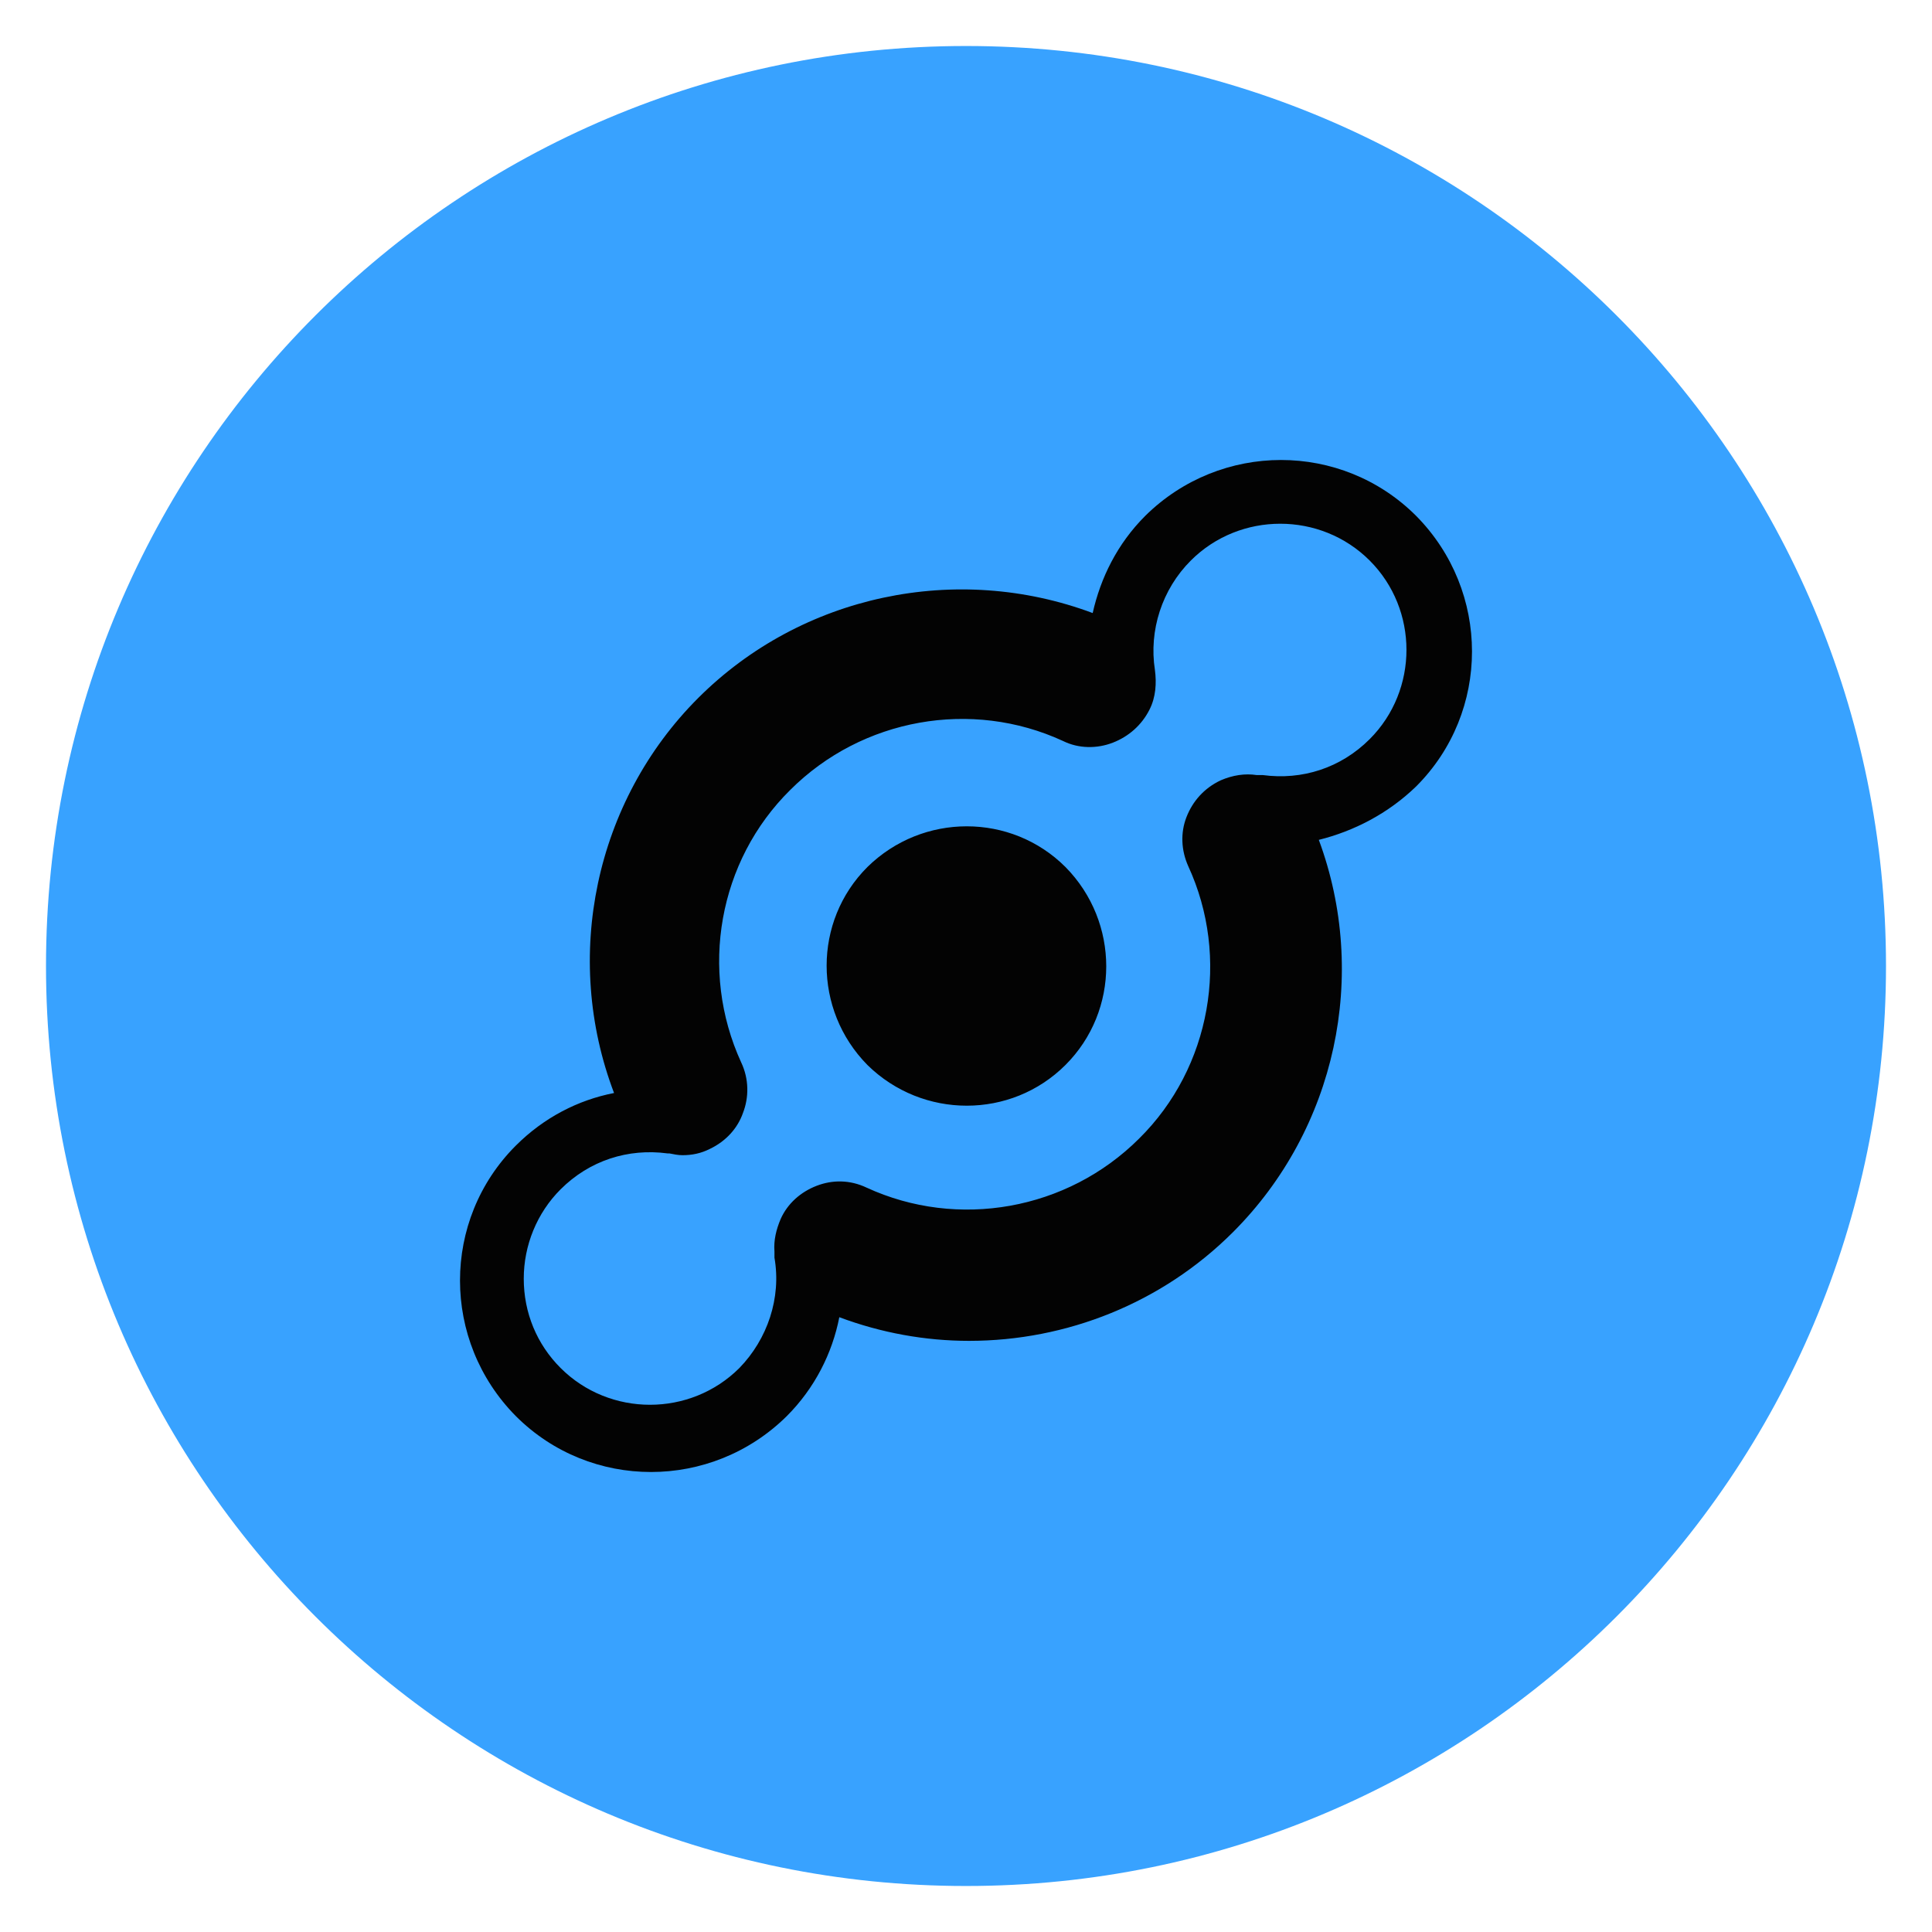
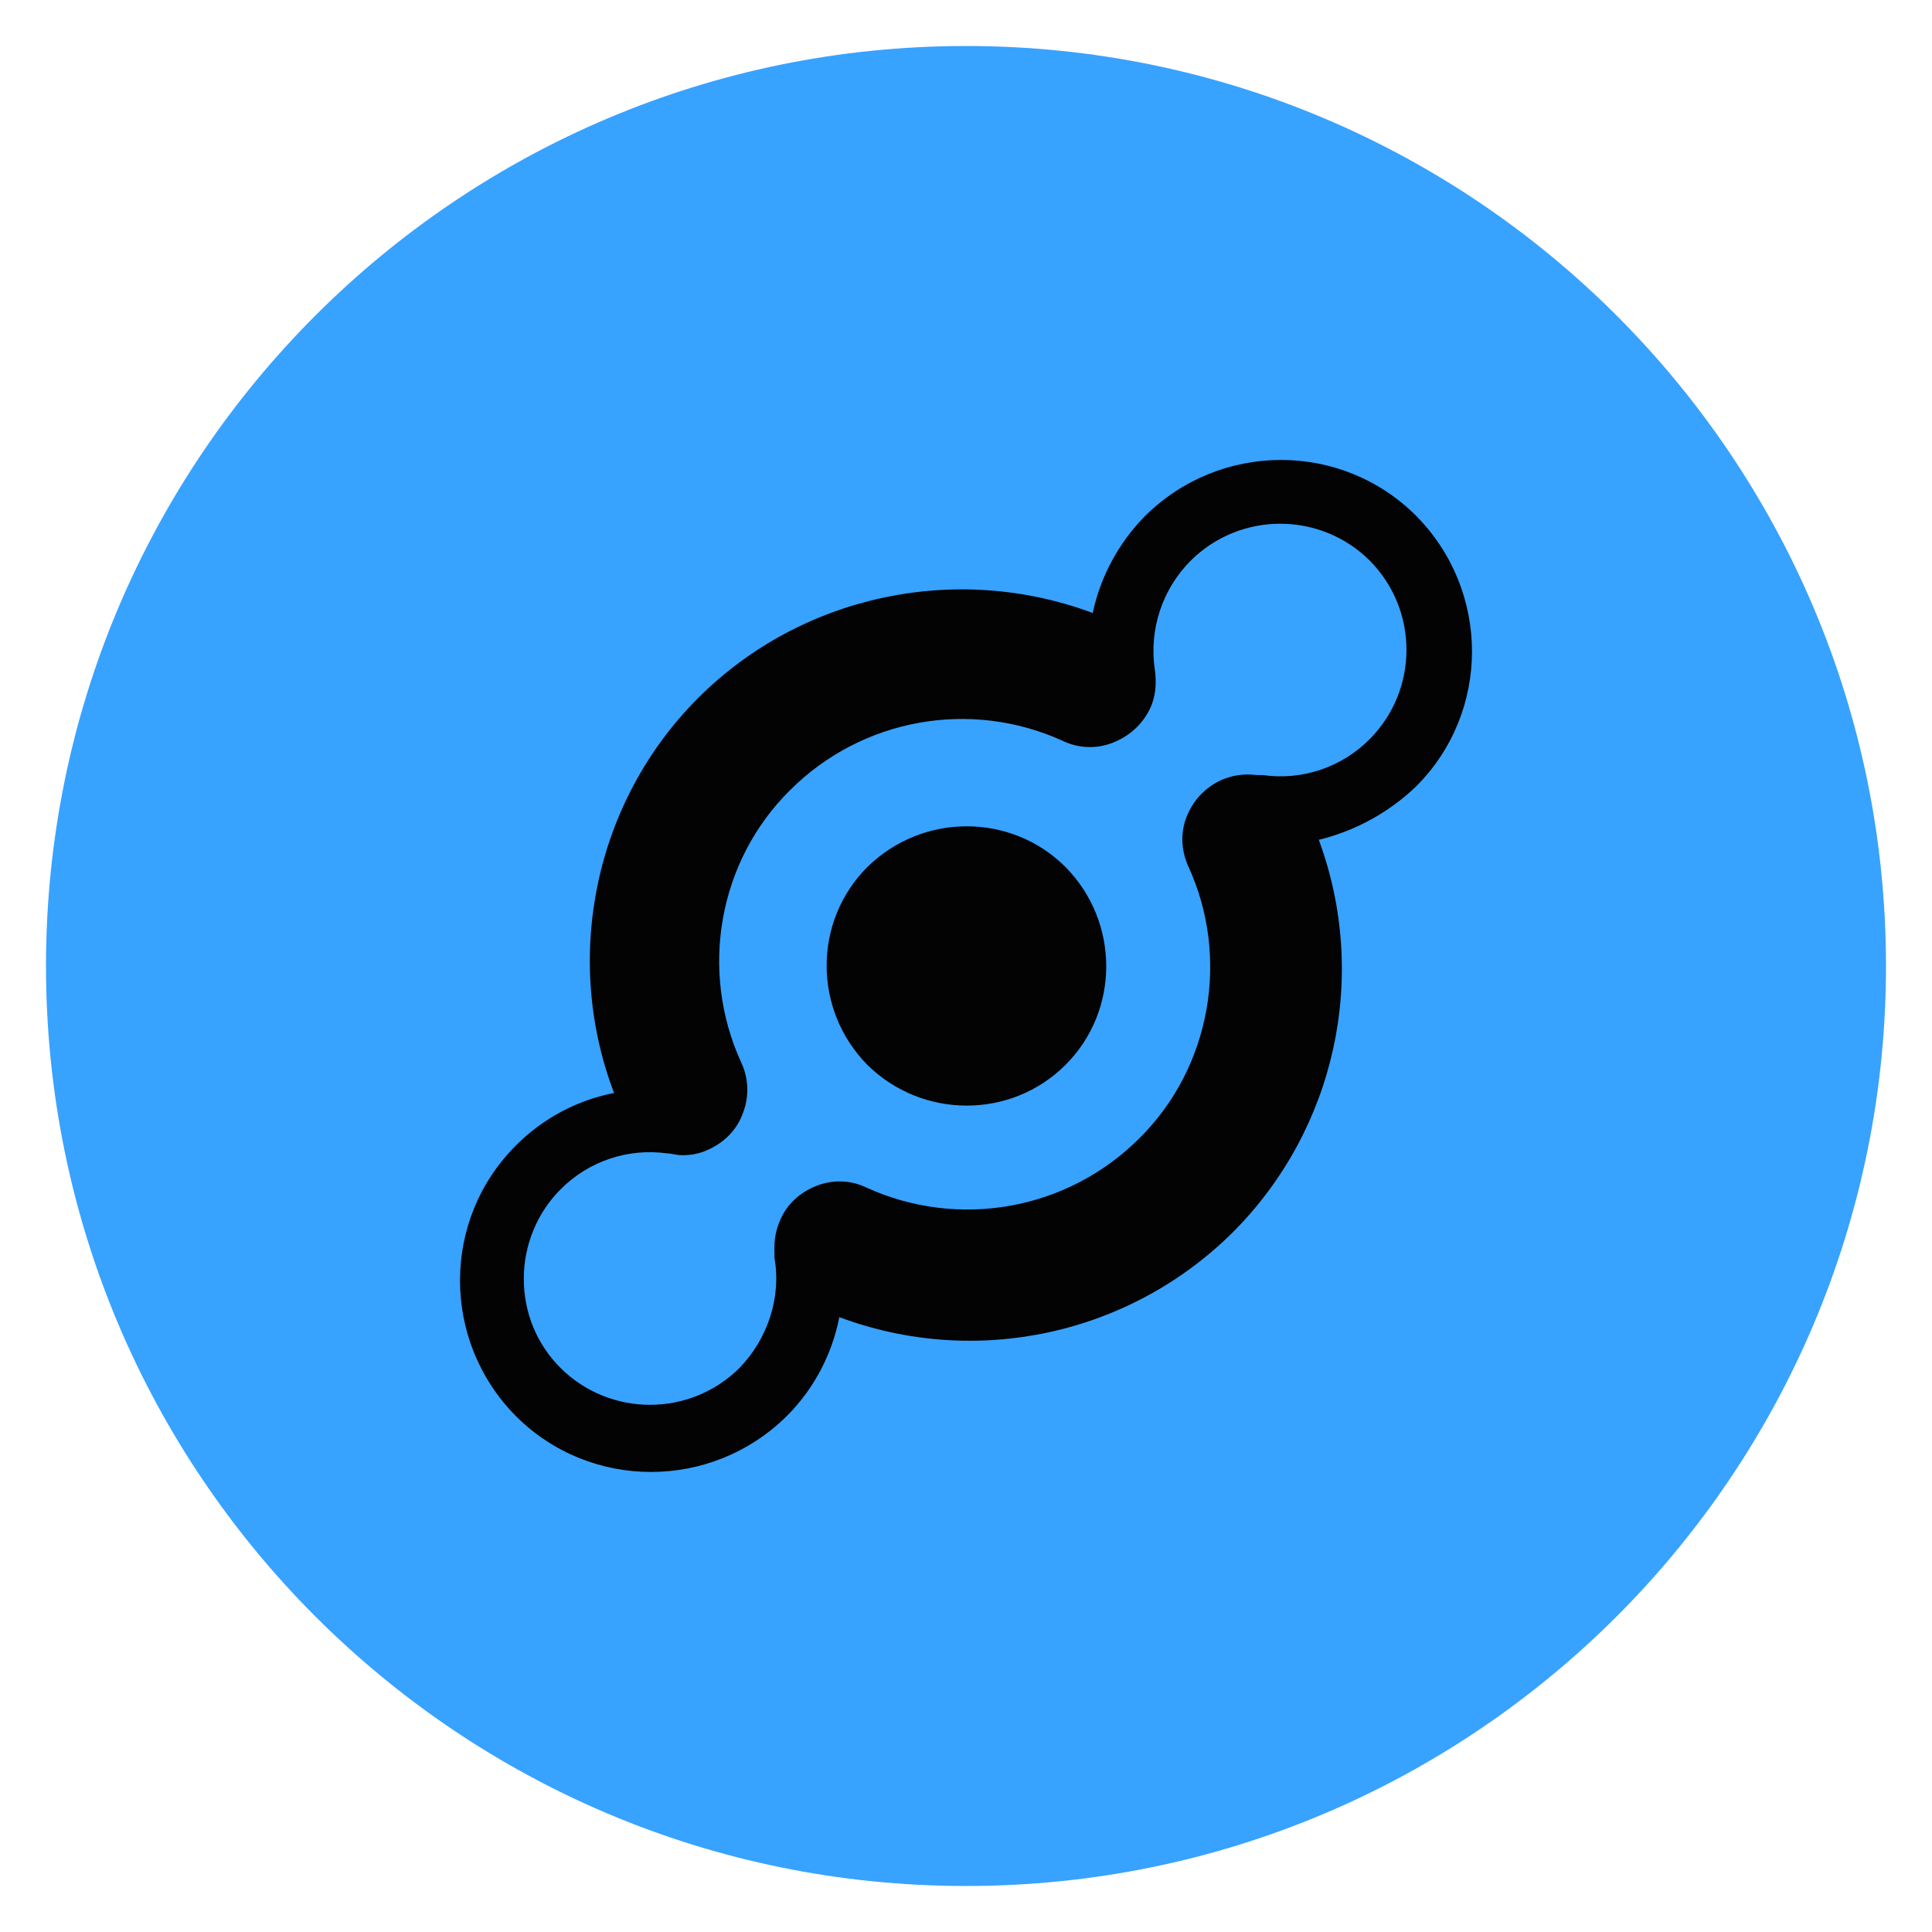
- <svg xmlns="http://www.w3.org/2000/svg" width="42" height="42" viewBox="0 0 42 42" fill="none">
-   <path d="M21 41C32.046 41 41 32.046 41 21C41 9.954 32.046 1 21 1C9.954 1 1 9.954 1 21C1 32.046 9.954 41 21 41Z" fill="#38A2FF" />
-   <path d="M25.888 12.185C26.955 11.119 28.708 11.119 29.775 12.185C30.842 13.251 30.842 15.003 29.775 16.069C29.146 16.697 28.308 16.964 27.45 16.849C27.412 16.849 27.374 16.849 27.317 16.849C27.069 16.811 26.802 16.849 26.536 16.964C26.174 17.135 25.926 17.421 25.793 17.763C25.659 18.106 25.678 18.487 25.831 18.829C26.745 20.81 26.326 23.209 24.764 24.751C23.201 26.312 20.819 26.731 18.837 25.817C18.475 25.646 18.094 25.646 17.751 25.779C17.408 25.912 17.122 26.16 16.97 26.502C16.874 26.731 16.817 26.959 16.836 27.207C16.836 27.245 16.836 27.302 16.836 27.34C16.989 28.216 16.684 29.111 16.074 29.739C15.007 30.805 13.254 30.805 12.187 29.739C11.672 29.225 11.386 28.54 11.386 27.797C11.386 27.074 11.672 26.369 12.187 25.855C12.816 25.227 13.654 24.96 14.511 25.074C14.53 25.074 14.53 25.074 14.55 25.074C14.645 25.093 14.74 25.113 14.835 25.113C15.045 25.113 15.236 25.074 15.426 24.979C15.788 24.808 16.036 24.522 16.15 24.199C16.284 23.856 16.284 23.456 16.112 23.094C15.197 21.095 15.617 18.715 17.179 17.173C18.742 15.612 21.124 15.193 23.106 16.107C23.449 16.278 23.849 16.278 24.192 16.145C24.535 16.012 24.821 15.764 24.992 15.421C25.126 15.155 25.145 14.85 25.107 14.565C24.973 13.708 25.259 12.813 25.888 12.185ZM23.163 23.151C24.344 21.971 24.344 20.048 23.163 18.849C21.981 17.668 20.057 17.668 18.856 18.849C17.675 20.029 17.675 21.952 18.856 23.151C20.057 24.332 21.981 24.332 23.163 23.151ZM30.785 17.097C32.405 15.479 32.405 12.851 30.785 11.214C29.165 9.595 26.536 9.595 24.897 11.214C24.287 11.823 23.925 12.566 23.754 13.327C20.8 12.223 17.427 12.927 15.178 15.174C12.93 17.421 12.225 20.81 13.349 23.761C12.568 23.913 11.825 24.294 11.215 24.903C9.595 26.521 9.595 29.149 11.215 30.786C12.835 32.405 15.464 32.405 17.103 30.786C17.713 30.177 18.094 29.415 18.246 28.635C19.161 28.977 20.114 29.149 21.067 29.149C23.182 29.149 25.259 28.33 26.802 26.788C29.051 24.541 29.756 21.19 28.67 18.258C29.432 18.068 30.175 17.687 30.785 17.097Z" fill="#030303" />
+ <svg xmlns="http://www.w3.org/2000/svg" width="42" height="42" fill="none">
+   <path fill="#38A2FF" d="M21 41c11.046 0 20-8.954 20-20S32.046 1 21 1 1 9.954 1 21s8.954 20 20 20Z" />
+   <path fill="#030303" d="M25.888 12.185a2.762 2.762 0 0 1 3.887 0 2.756 2.756 0 0 1 0 3.884 2.726 2.726 0 0 1-2.325.78h-.133a1.43 1.43 0 0 0-.781.115 1.45 1.45 0 0 0-.743.8c-.134.342-.115.723.038 1.066.914 1.98.495 4.379-1.067 5.92a5.285 5.285 0 0 1-5.927 1.067 1.352 1.352 0 0 0-1.086-.038c-.343.133-.629.38-.781.723a1.5 1.5 0 0 0-.134.705v.133c.153.876-.152 1.77-.762 2.4a2.762 2.762 0 0 1-3.887 0c-.515-.515-.8-1.2-.8-1.943 0-.723.285-1.428.8-1.942a2.727 2.727 0 0 1 2.325-.78h.038c.095.018.19.038.285.038.21 0 .4-.039.591-.134.362-.171.61-.457.724-.78a1.395 1.395 0 0 0-.038-1.105c-.914-1.999-.495-4.379 1.067-5.92a5.285 5.285 0 0 1 5.927-1.067 1.35 1.35 0 0 0 1.086.038c.343-.133.629-.38.8-.723.134-.267.153-.572.114-.857a2.778 2.778 0 0 1 .782-2.38ZM23.163 23.15c1.181-1.18 1.181-3.103 0-4.302-1.182-1.18-3.106-1.18-4.307 0-1.181 1.18-1.181 3.103 0 4.302 1.2 1.18 3.125 1.18 4.307 0Zm7.622-6.054c1.62-1.618 1.62-4.246 0-5.883-1.62-1.619-4.25-1.619-5.888 0a4.286 4.286 0 0 0-1.143 2.113c-2.954-1.104-6.327-.4-8.576 1.847-2.248 2.247-2.953 5.636-1.829 8.587a4.127 4.127 0 0 0-2.134 1.142c-1.62 1.618-1.62 4.246 0 5.883 1.62 1.619 4.25 1.619 5.888 0 .61-.609.991-1.37 1.143-2.151a8.11 8.11 0 0 0 8.556-1.847 8.104 8.104 0 0 0 1.868-8.53 4.658 4.658 0 0 0 2.115-1.161Z" />
</svg>
